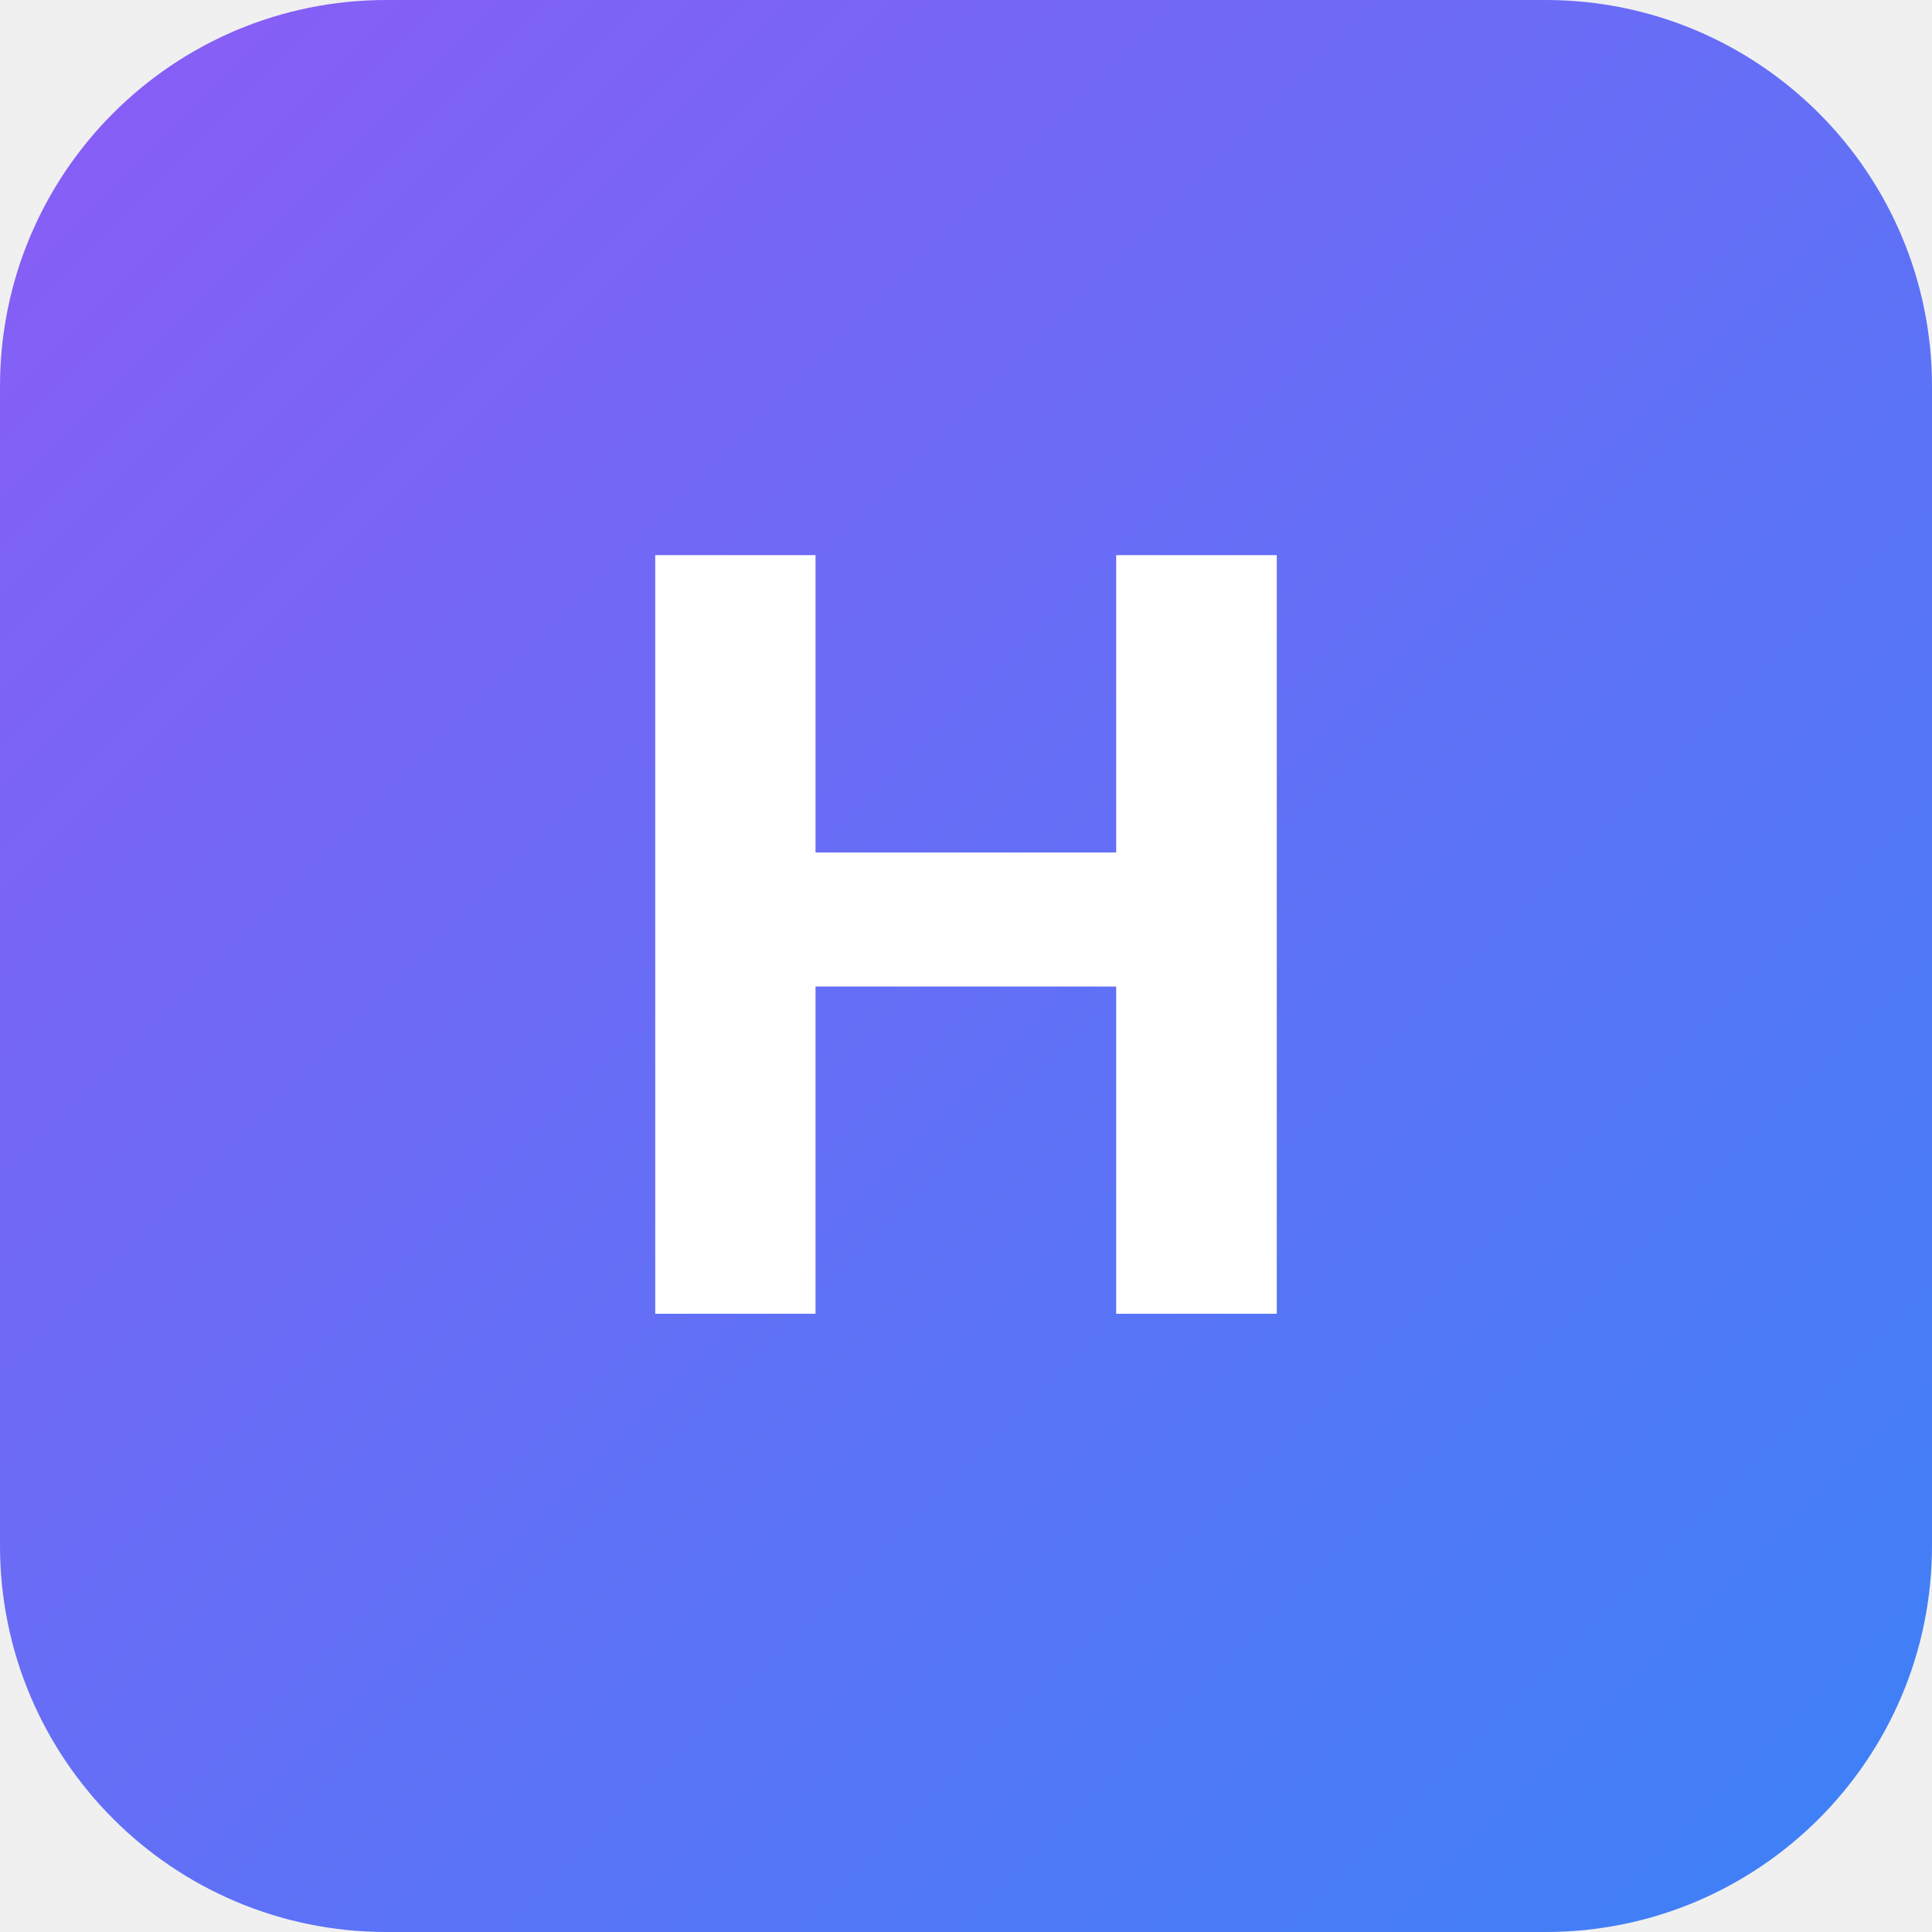
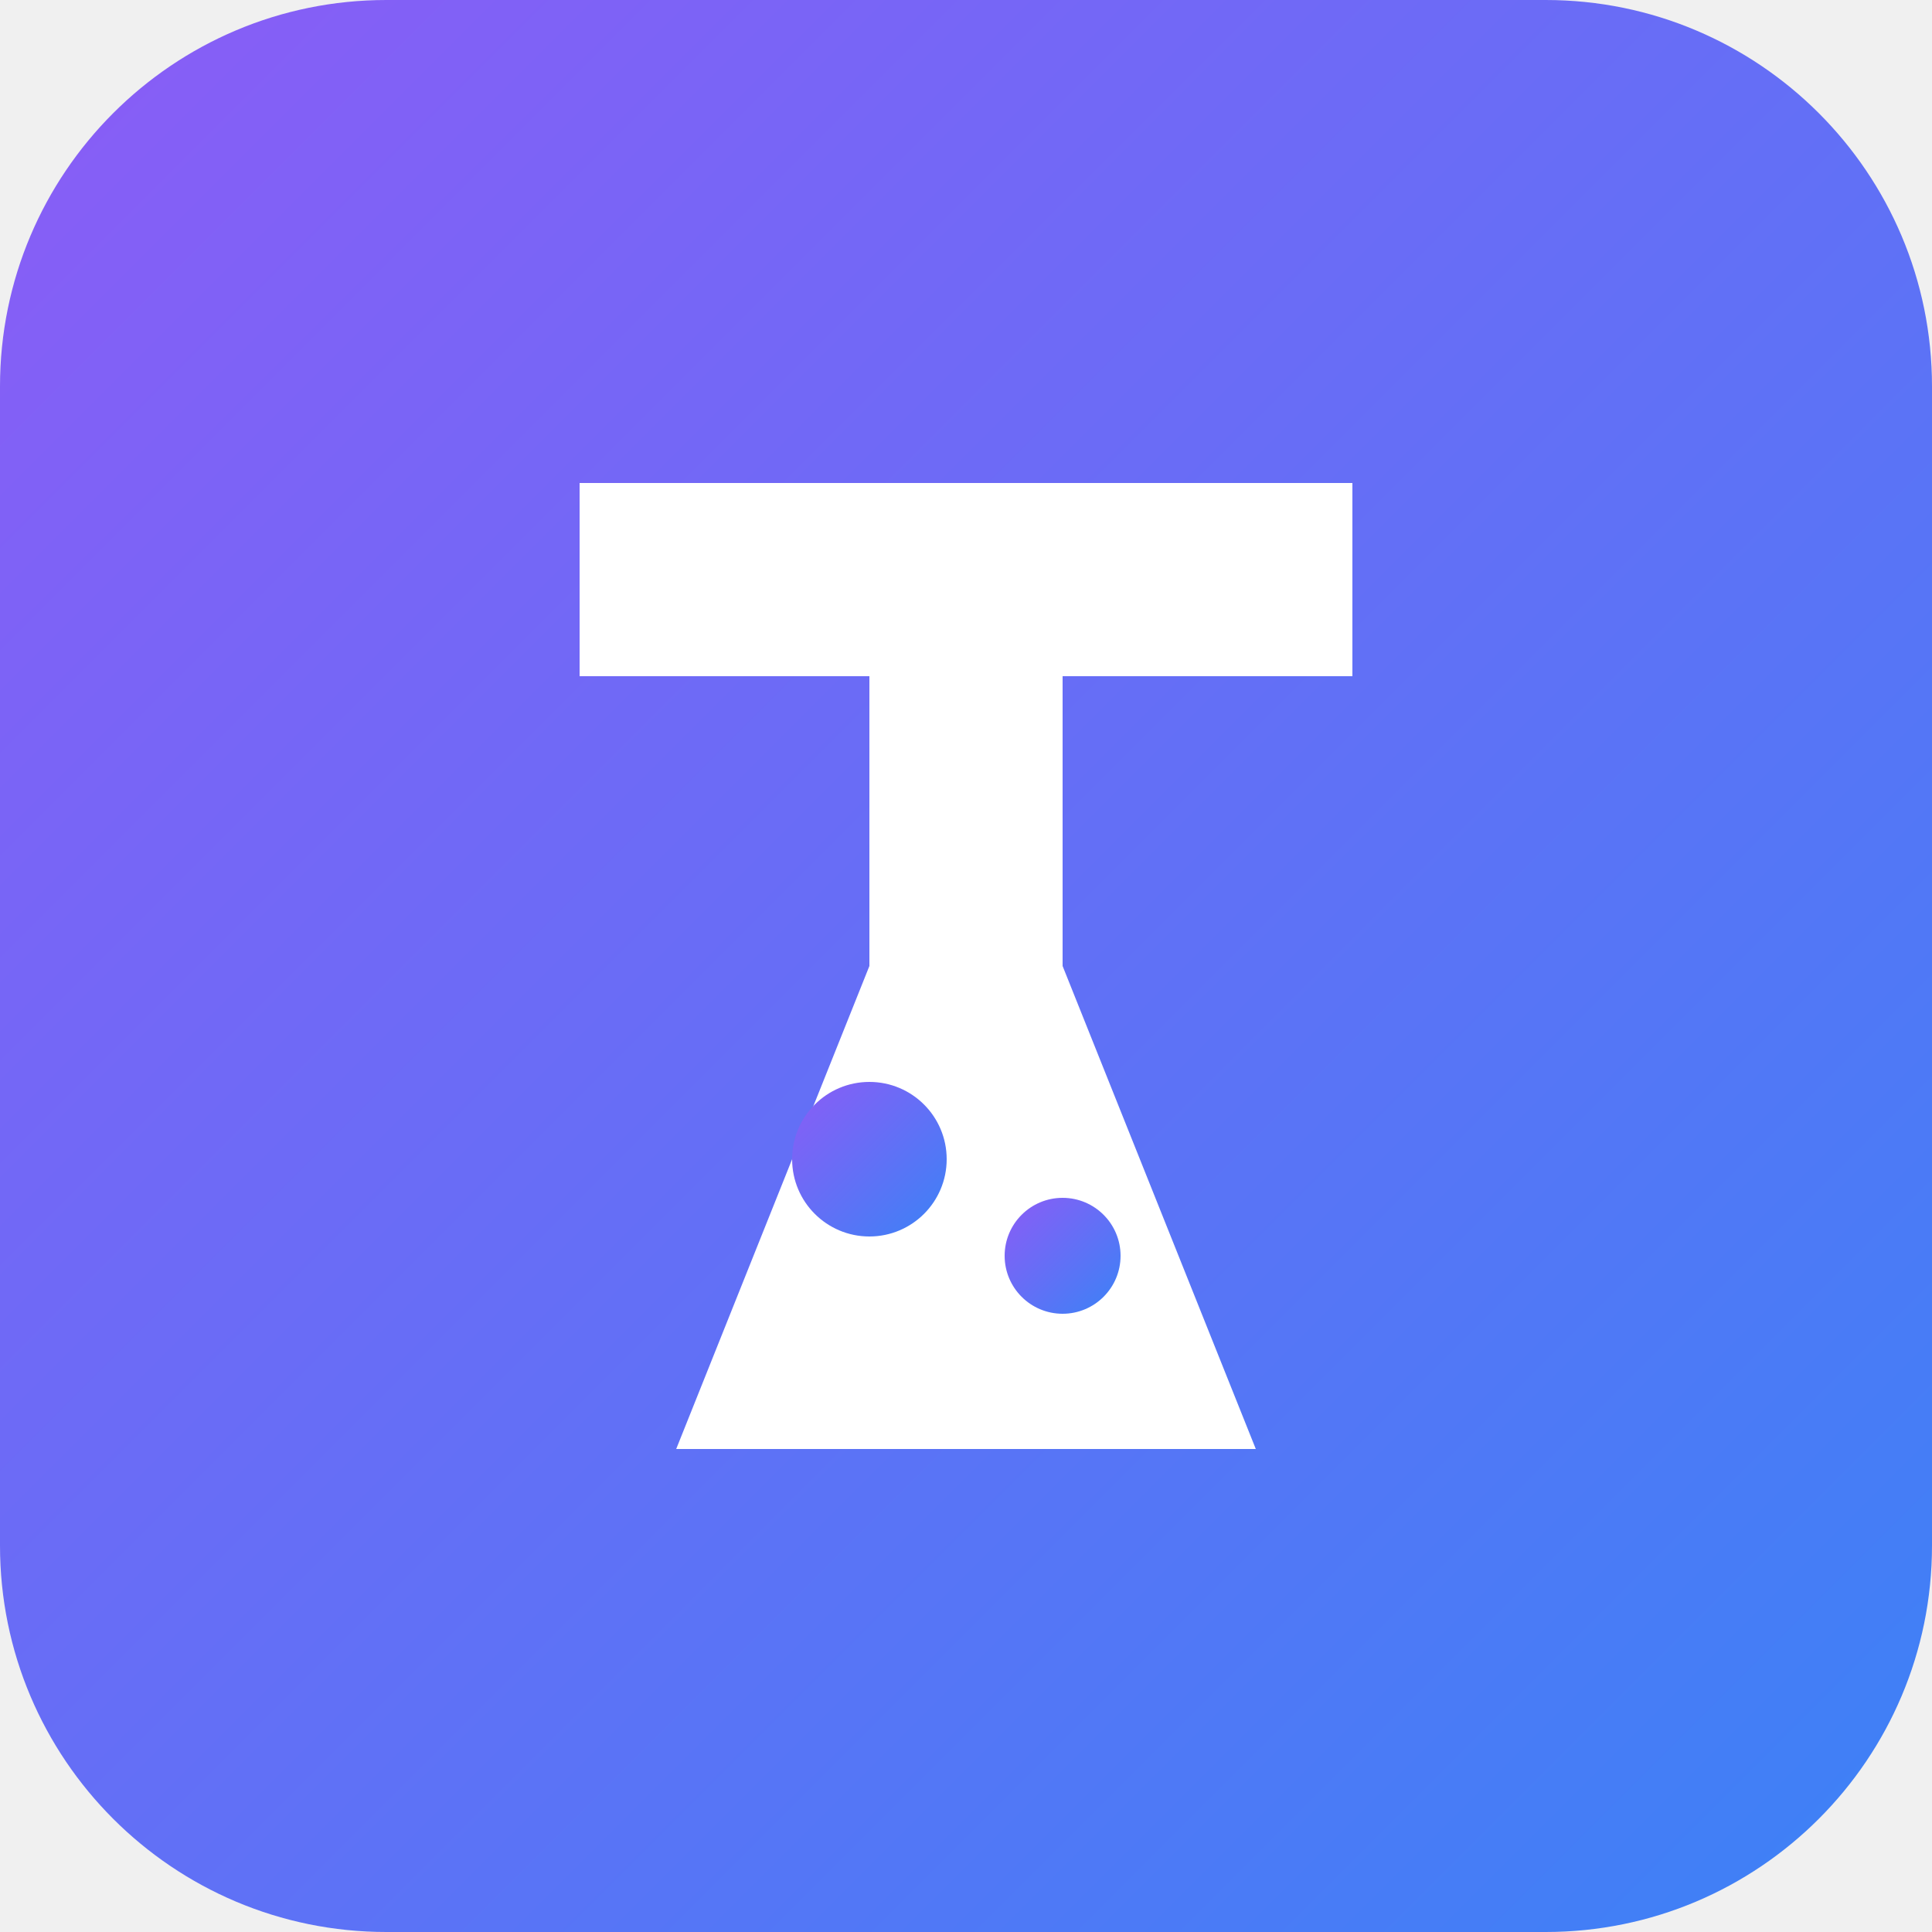
<svg xmlns="http://www.w3.org/2000/svg" viewBox="0 0 100 100">
  <defs>
    <linearGradient id="gradient" x1="0%" y1="0%" x2="100%" y2="100%">
      <stop offset="0%" style="stop-color:#8b5cf6" />
      <stop offset="100%" style="stop-color:#3b82f6" />
    </linearGradient>
  </defs>
  <rect width="100" height="100" rx="20" fill="url(#gradient)" />
-   <text x="50" y="68" font-family="system-ui, sans-serif" font-size="55" font-weight="bold" fill="white" text-anchor="middle">H</text>
+   <path d="M30 25 L70 25 L70 35 L55 35 L55 50 L65 75 L35 75 L45 50 L45 35 L30 35 Z" fill="white" />
+   <circle cx="45" cy="60" r="4" fill="url(#gradient)" />
+   <circle cx="55" cy="65" r="3" fill="url(#gradient)" />
</svg>
